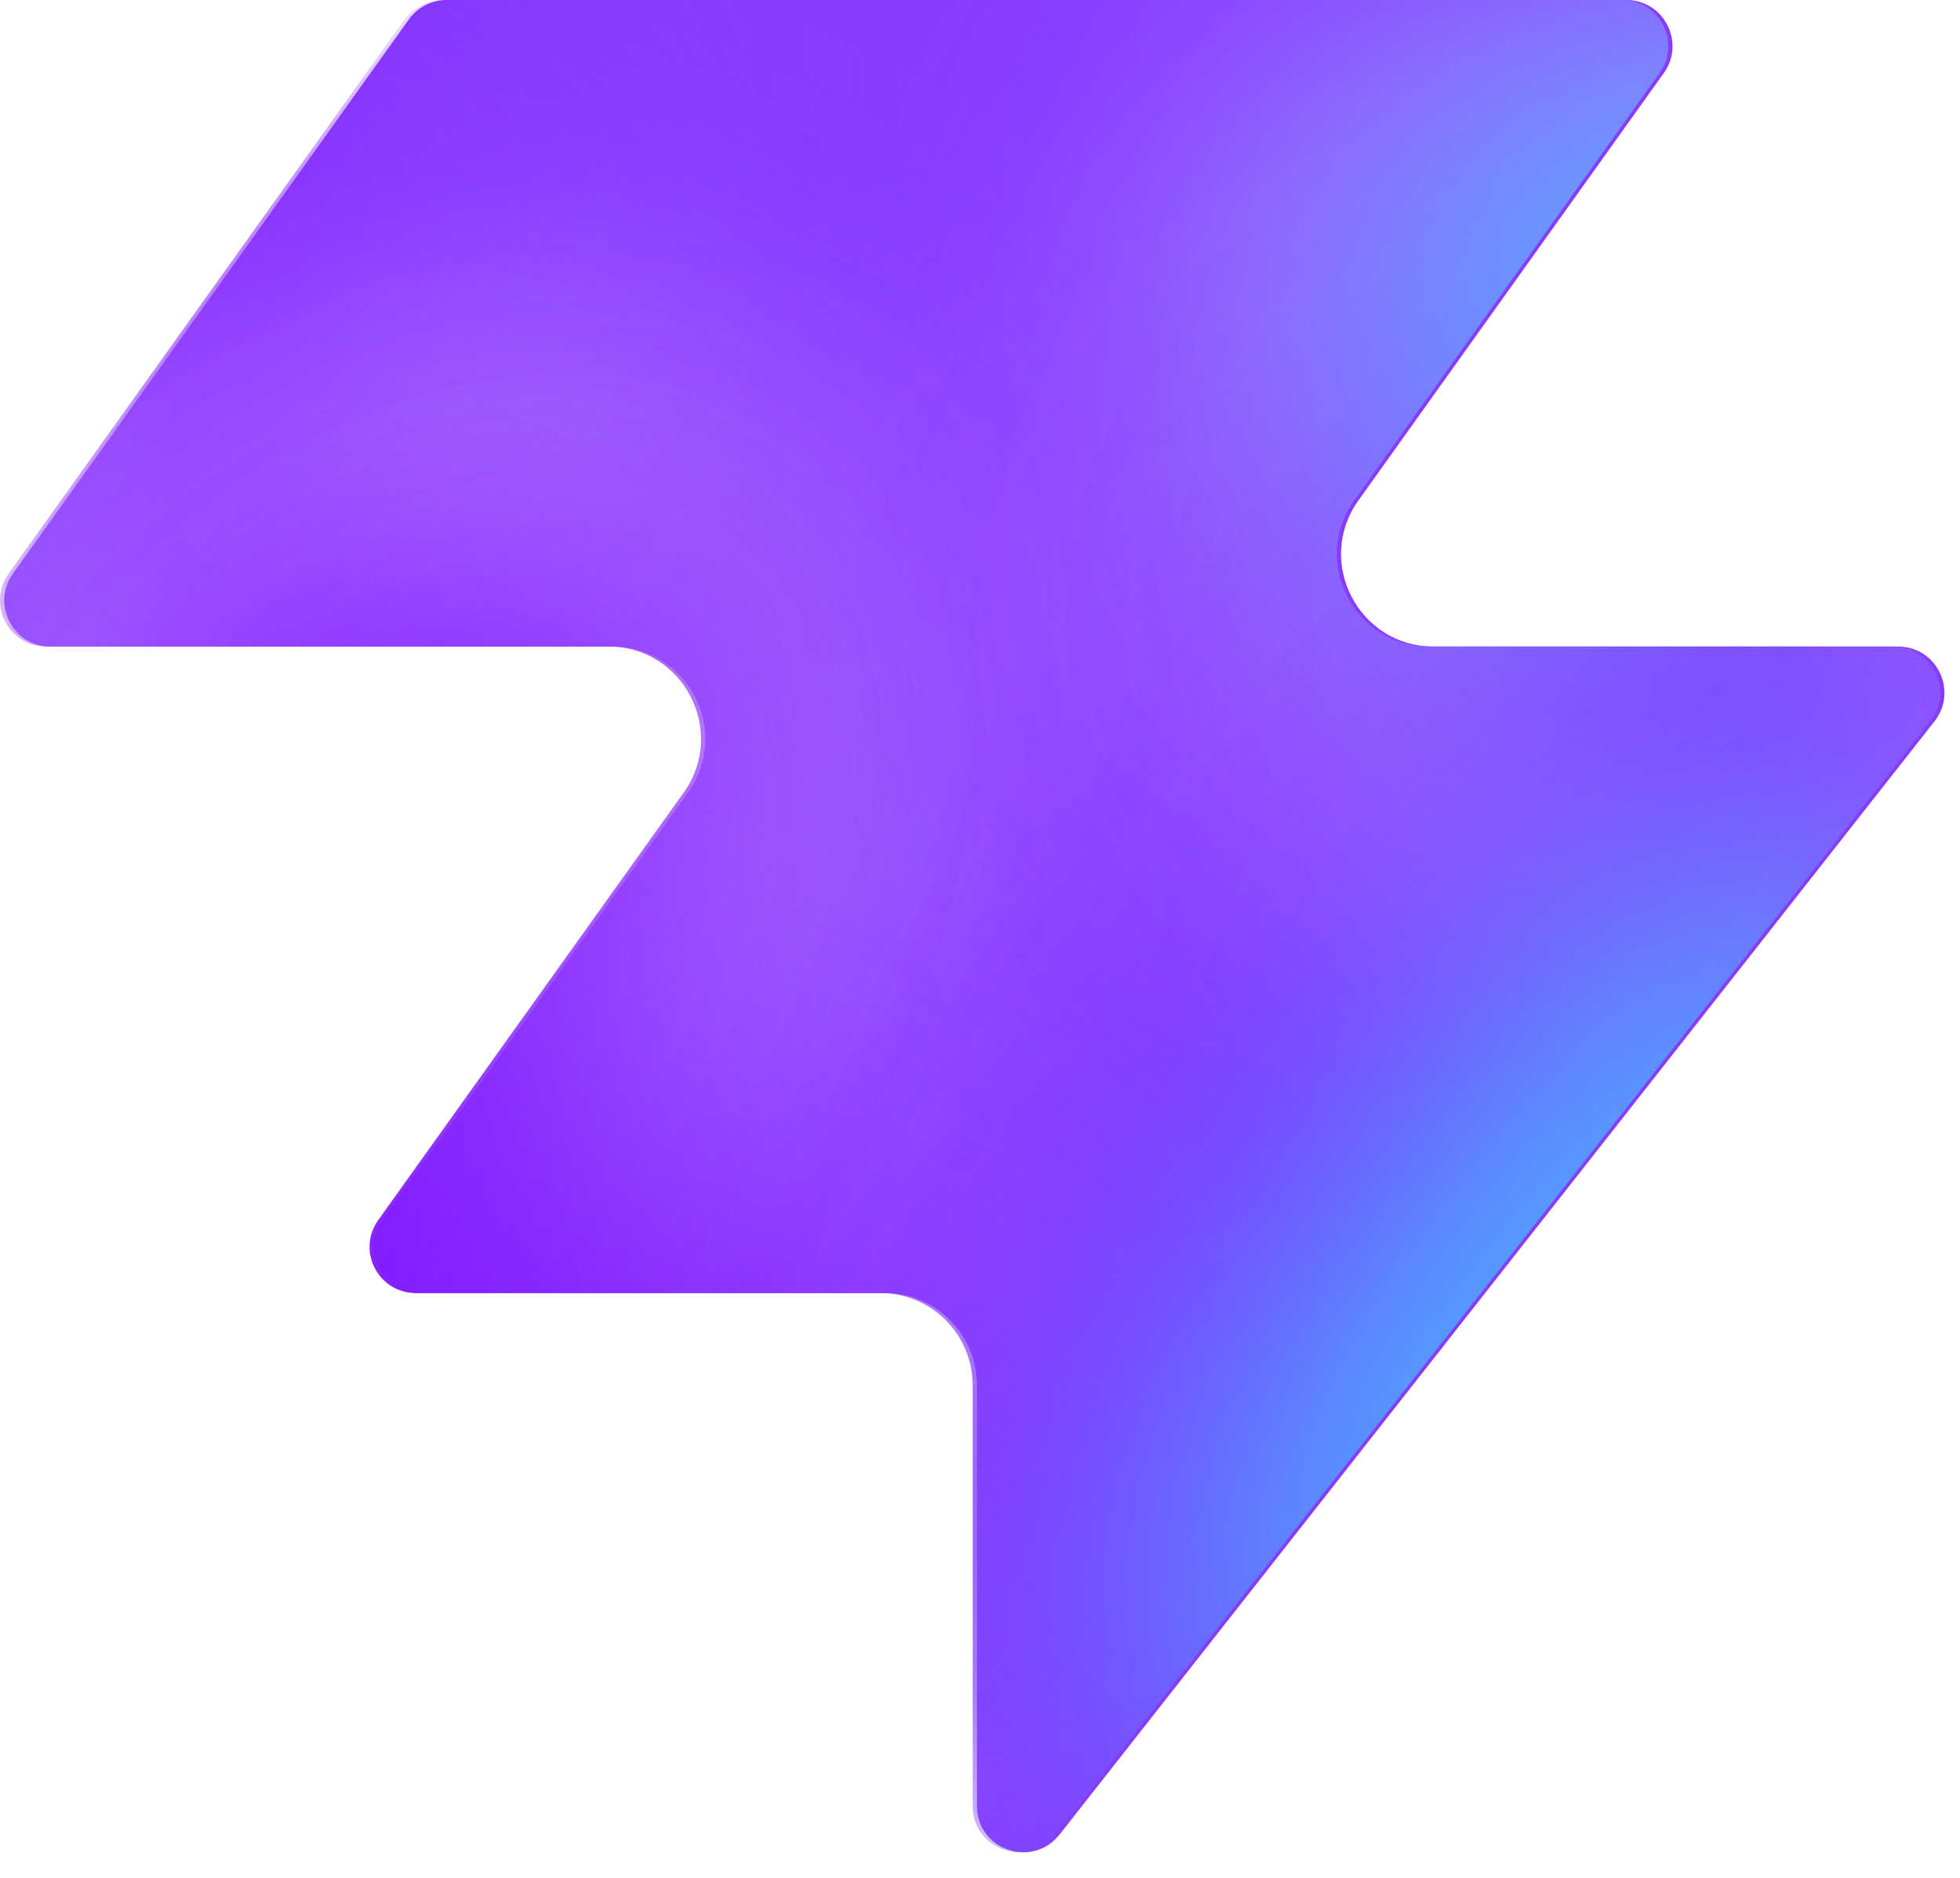
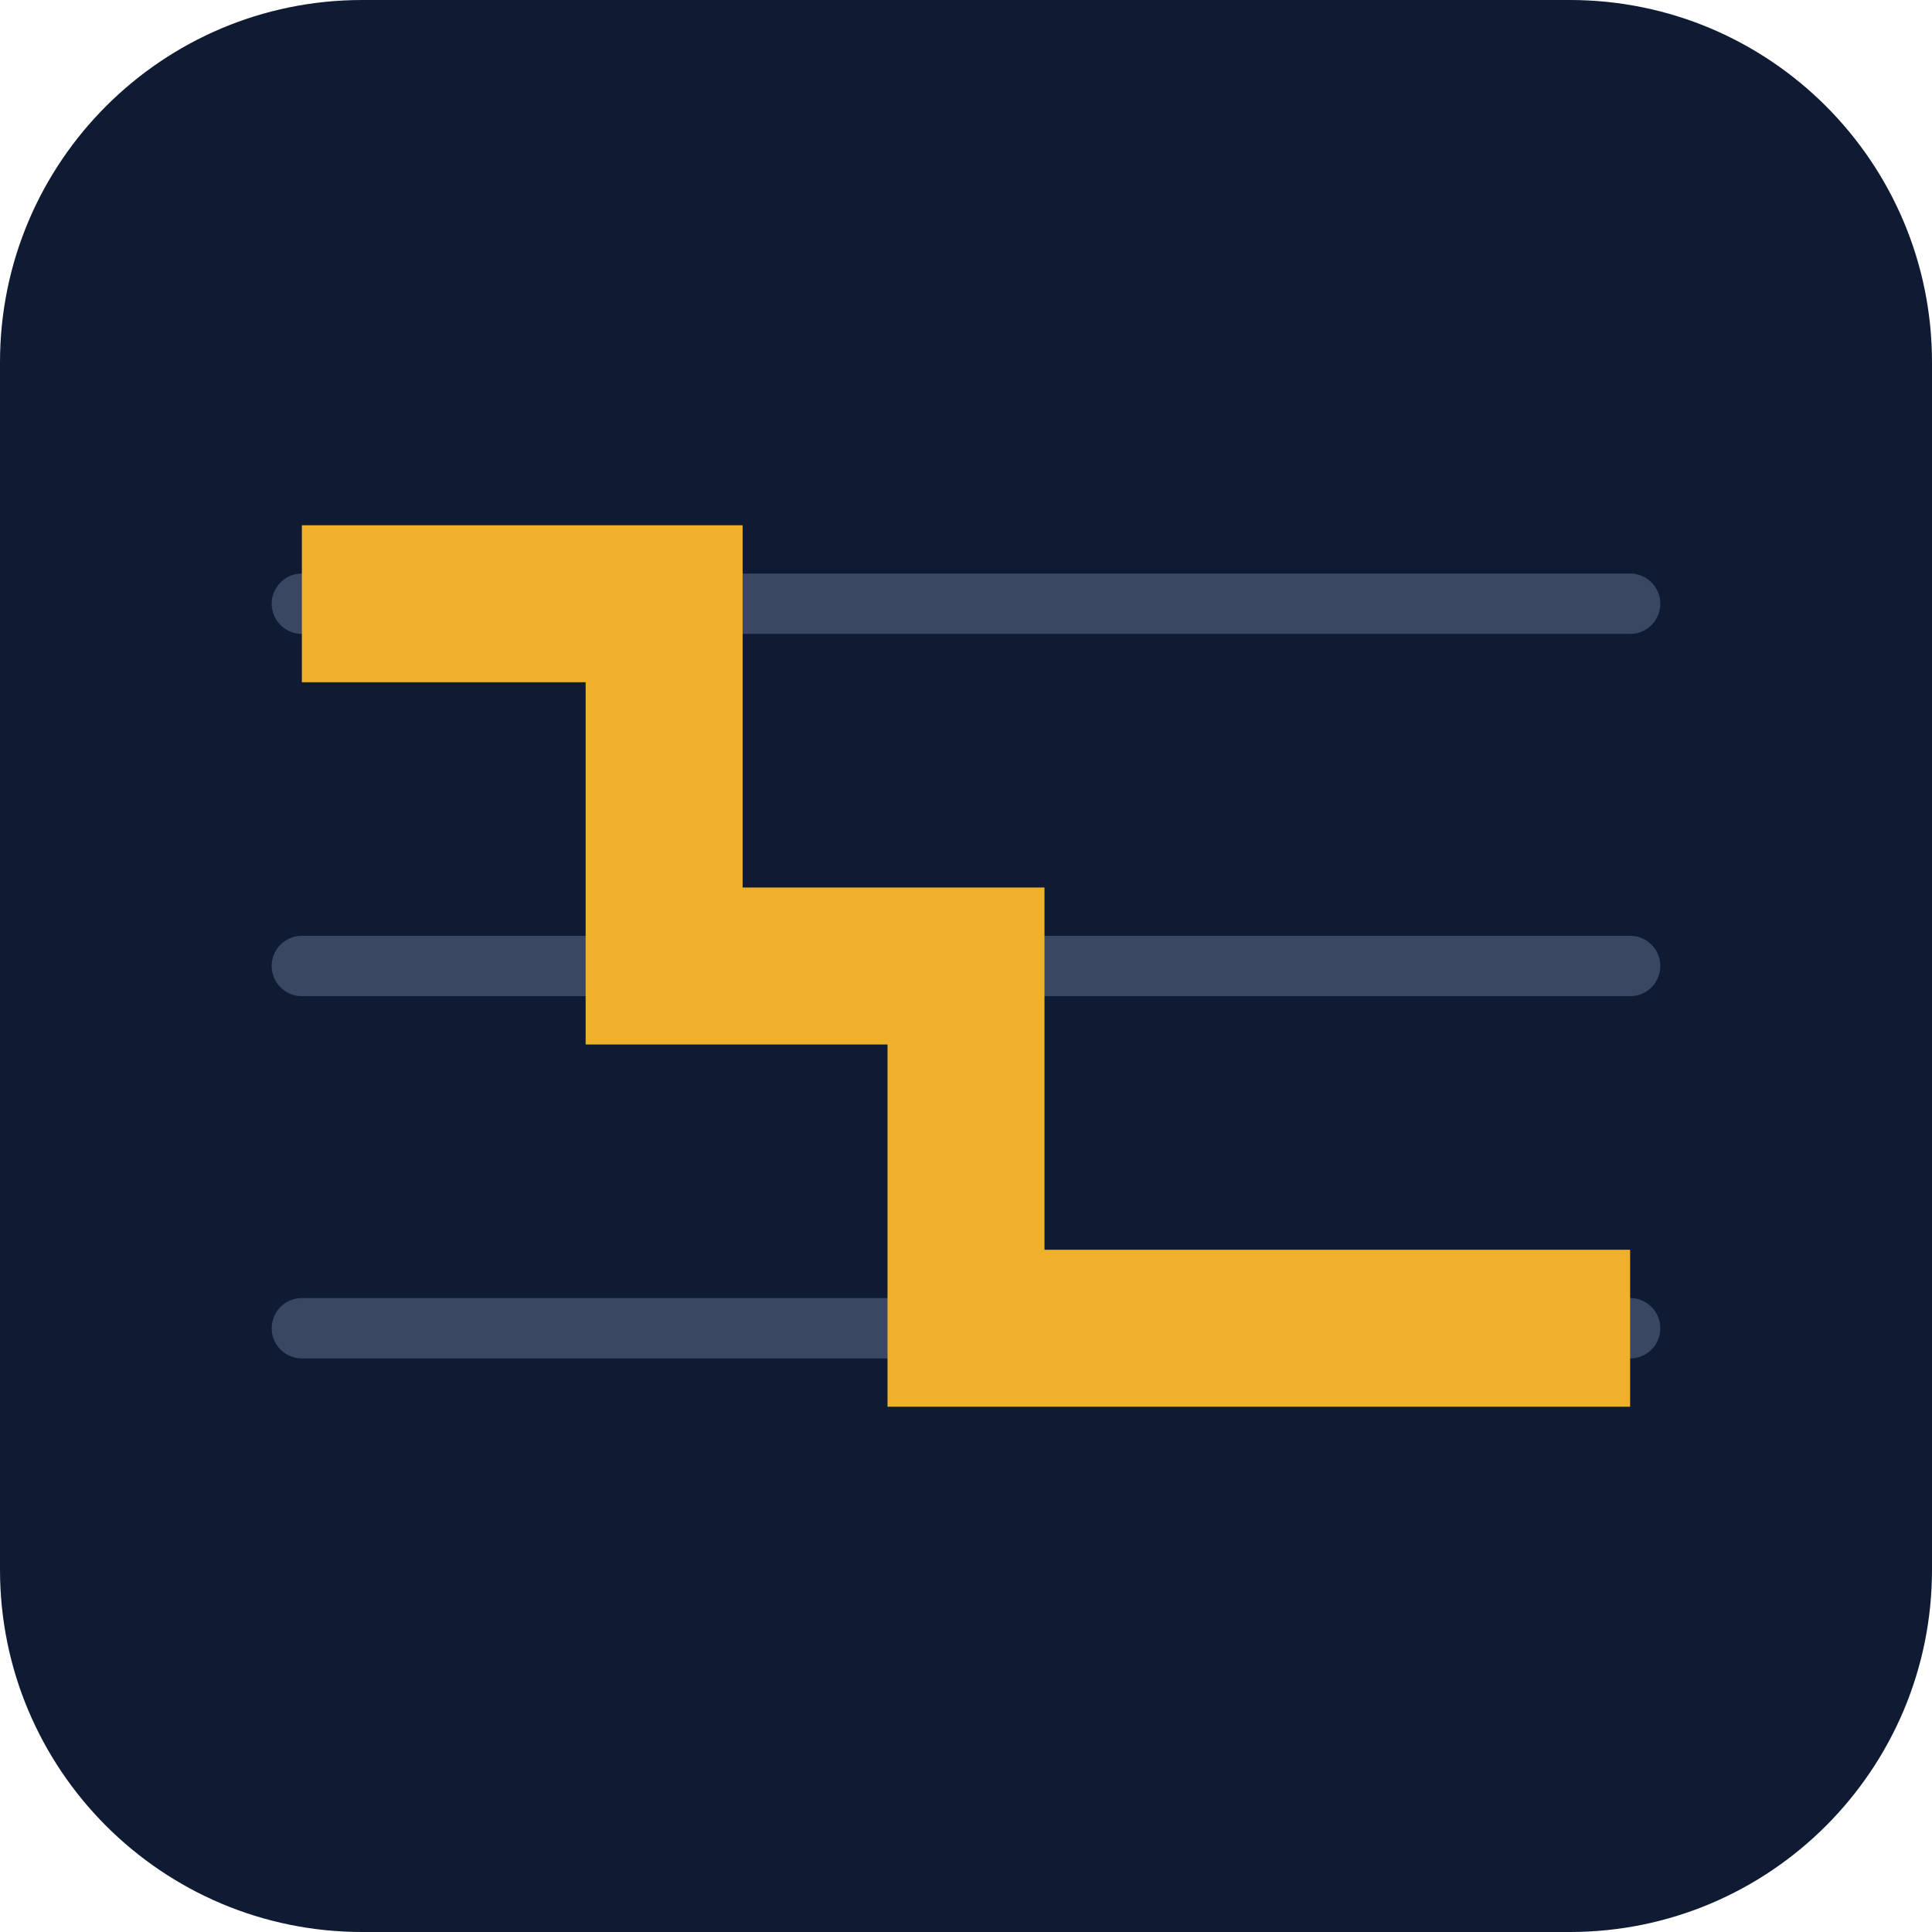
- <svg xmlns="http://www.w3.org/2000/svg" width="48" height="46" fill="none" viewBox="0 0 48 46">
-   <path fill="#863bff" d="M25.946 44.938c-.664.845-2.021.375-2.021-.698V33.937a2.26 2.26 0 0 0-2.262-2.262H10.287c-.92 0-1.456-1.04-.92-1.788l7.48-10.471c1.07-1.497 0-3.578-1.842-3.578H1.237c-.92 0-1.456-1.04-.92-1.788L10.013.474c.214-.297.556-.474.92-.474h28.894c.92 0 1.456 1.04.92 1.788l-7.48 10.471c-1.07 1.498 0 3.579 1.842 3.579h11.377c.943 0 1.473 1.088.89 1.83L25.947 44.94z" style="fill:#863bff;fill:color(display-p3 .525 .23 1);fill-opacity:1" />
-   <mask id="a" width="48" height="46" x="0" y="0" maskUnits="userSpaceOnUse" style="mask-type:alpha">
-     <path fill="#000" d="M25.842 44.938c-.664.844-2.021.375-2.021-.698V33.937a2.26 2.26 0 0 0-2.262-2.262H10.183c-.92 0-1.456-1.04-.92-1.788l7.48-10.471c1.07-1.498 0-3.579-1.842-3.579H1.133c-.92 0-1.456-1.04-.92-1.787L9.91.473c.214-.297.556-.474.92-.474h28.894c.92 0 1.456 1.04.92 1.788l-7.48 10.471c-1.07 1.498 0 3.578 1.842 3.578h11.377c.943 0 1.473 1.088.89 1.832L25.843 44.94z" style="fill:#000;fill-opacity:1" />
-   </mask>
-   <g mask="url(#a)">
-     <g filter="url(#b)">
-       <ellipse cx="5.508" cy="14.704" fill="#ede6ff" rx="5.508" ry="14.704" style="fill:#ede6ff;fill:color(display-p3 .927 .903 1);fill-opacity:1" transform="matrix(.00324 1 1 -.00324 -4.47 31.516)" />
-     </g>
-     <g filter="url(#c)">
-       <ellipse cx="10.399" cy="29.851" fill="#ede6ff" rx="10.399" ry="29.851" style="fill:#ede6ff;fill:color(display-p3 .927 .903 1);fill-opacity:1" transform="matrix(.00324 1 1 -.00324 -39.328 7.883)" />
-     </g>
-     <g filter="url(#d)">
-       <ellipse cx="5.508" cy="30.487" fill="#7e14ff" rx="5.508" ry="30.487" style="fill:#7e14ff;fill:color(display-p3 .492 .077 1);fill-opacity:1" transform="rotate(89.814 -25.913 -14.639)scale(1 -1)" />
-     </g>
-     <g filter="url(#e)">
-       <ellipse cx="5.508" cy="30.599" fill="#7e14ff" rx="5.508" ry="30.599" style="fill:#7e14ff;fill:color(display-p3 .492 .077 1);fill-opacity:1" transform="rotate(89.814 -32.644 -3.334)scale(1 -1)" />
-     </g>
-     <g filter="url(#f)">
-       <ellipse cx="5.508" cy="30.599" fill="#7e14ff" rx="5.508" ry="30.599" style="fill:#7e14ff;fill:color(display-p3 .492 .077 1);fill-opacity:1" transform="matrix(.00324 1 1 -.00324 -34.34 30.47)" />
-     </g>
-     <g filter="url(#g)">
-       <ellipse cx="14.072" cy="22.078" fill="#ede6ff" rx="14.072" ry="22.078" style="fill:#ede6ff;fill:color(display-p3 .927 .903 1);fill-opacity:1" transform="rotate(93.35 24.506 48.493)scale(-1 1)" />
-     </g>
-     <g filter="url(#h)">
-       <ellipse cx="3.47" cy="21.501" fill="#7e14ff" rx="3.47" ry="21.501" style="fill:#7e14ff;fill:color(display-p3 .492 .077 1);fill-opacity:1" transform="rotate(89.009 28.708 47.59)scale(-1 1)" />
-     </g>
-     <g filter="url(#i)">
-       <ellipse cx="3.47" cy="21.501" fill="#7e14ff" rx="3.47" ry="21.501" style="fill:#7e14ff;fill:color(display-p3 .492 .077 1);fill-opacity:1" transform="rotate(89.009 28.708 47.59)scale(-1 1)" />
-     </g>
-     <g filter="url(#j)">
-       <ellipse cx=".387" cy="8.972" fill="#7e14ff" rx="4.407" ry="29.108" style="fill:#7e14ff;fill:color(display-p3 .492 .077 1);fill-opacity:1" transform="rotate(39.51 .387 8.972)" />
-     </g>
-     <g filter="url(#k)">
-       <ellipse cx="47.523" cy="-6.092" fill="#7e14ff" rx="4.407" ry="29.108" style="fill:#7e14ff;fill:color(display-p3 .492 .077 1);fill-opacity:1" transform="rotate(37.892 47.523 -6.092)" />
-     </g>
-     <g filter="url(#l)">
-       <ellipse cx="41.412" cy="6.333" fill="#47bfff" rx="5.971" ry="9.665" style="fill:#47bfff;fill:color(display-p3 .28 .748 1);fill-opacity:1" transform="rotate(37.892 41.412 6.333)" />
-     </g>
-     <g filter="url(#m)">
-       <ellipse cx="-1.879" cy="38.332" fill="#7e14ff" rx="4.407" ry="29.108" style="fill:#7e14ff;fill:color(display-p3 .492 .077 1);fill-opacity:1" transform="rotate(37.892 -1.88 38.332)" />
-     </g>
-     <g filter="url(#n)">
-       <ellipse cx="-1.879" cy="38.332" fill="#7e14ff" rx="4.407" ry="29.108" style="fill:#7e14ff;fill:color(display-p3 .492 .077 1);fill-opacity:1" transform="rotate(37.892 -1.88 38.332)" />
-     </g>
-     <g filter="url(#o)">
-       <ellipse cx="35.651" cy="29.907" fill="#7e14ff" rx="4.407" ry="29.108" style="fill:#7e14ff;fill:color(display-p3 .492 .077 1);fill-opacity:1" transform="rotate(37.892 35.651 29.907)" />
-     </g>
-     <g filter="url(#p)">
-       <ellipse cx="38.418" cy="32.4" fill="#47bfff" rx="5.971" ry="15.297" style="fill:#47bfff;fill:color(display-p3 .28 .748 1);fill-opacity:1" transform="rotate(37.892 38.418 32.4)" />
-     </g>
+ <svg xmlns="http://www.w3.org/2000/svg" viewBox="0 0 32 32">
+   <rect width="32" height="32" rx="6" fill="#0F1B33" />
+   <g stroke="#3A4763" stroke-width="1" stroke-linecap="round">
+     <path d="M5 10h22M5 16h22M5 22h22" />
  </g>
-   <defs>
-     <filter id="b" width="60.045" height="41.654" x="-19.77" y="16.149" color-interpolation-filters="sRGB" filterUnits="userSpaceOnUse">
-       <feFlood flood-opacity="0" result="BackgroundImageFix" />
-       <feBlend in="SourceGraphic" in2="BackgroundImageFix" result="shape" />
-       <feGaussianBlur result="effect1_foregroundBlur_2002_17158" stdDeviation="7.659" />
-     </filter>
-     <filter id="c" width="90.34" height="51.437" x="-54.613" y="-7.533" color-interpolation-filters="sRGB" filterUnits="userSpaceOnUse">
-       <feFlood flood-opacity="0" result="BackgroundImageFix" />
-       <feBlend in="SourceGraphic" in2="BackgroundImageFix" result="shape" />
-       <feGaussianBlur result="effect1_foregroundBlur_2002_17158" stdDeviation="7.659" />
-     </filter>
-     <filter id="d" width="79.355" height="29.4" x="-49.64" y="2.03" color-interpolation-filters="sRGB" filterUnits="userSpaceOnUse">
-       <feFlood flood-opacity="0" result="BackgroundImageFix" />
-       <feBlend in="SourceGraphic" in2="BackgroundImageFix" result="shape" />
-       <feGaussianBlur result="effect1_foregroundBlur_2002_17158" stdDeviation="4.596" />
-     </filter>
-     <filter id="e" width="79.579" height="29.4" x="-45.045" y="20.029" color-interpolation-filters="sRGB" filterUnits="userSpaceOnUse">
-       <feFlood flood-opacity="0" result="BackgroundImageFix" />
-       <feBlend in="SourceGraphic" in2="BackgroundImageFix" result="shape" />
-       <feGaussianBlur result="effect1_foregroundBlur_2002_17158" stdDeviation="4.596" />
-     </filter>
-     <filter id="f" width="79.579" height="29.4" x="-43.513" y="21.178" color-interpolation-filters="sRGB" filterUnits="userSpaceOnUse">
-       <feFlood flood-opacity="0" result="BackgroundImageFix" />
-       <feBlend in="SourceGraphic" in2="BackgroundImageFix" result="shape" />
-       <feGaussianBlur result="effect1_foregroundBlur_2002_17158" stdDeviation="4.596" />
-     </filter>
-     <filter id="g" width="74.749" height="58.852" x="15.756" y="-17.901" color-interpolation-filters="sRGB" filterUnits="userSpaceOnUse">
-       <feFlood flood-opacity="0" result="BackgroundImageFix" />
-       <feBlend in="SourceGraphic" in2="BackgroundImageFix" result="shape" />
-       <feGaussianBlur result="effect1_foregroundBlur_2002_17158" stdDeviation="7.659" />
-     </filter>
-     <filter id="h" width="61.377" height="25.362" x="23.548" y="2.284" color-interpolation-filters="sRGB" filterUnits="userSpaceOnUse">
-       <feFlood flood-opacity="0" result="BackgroundImageFix" />
-       <feBlend in="SourceGraphic" in2="BackgroundImageFix" result="shape" />
-       <feGaussianBlur result="effect1_foregroundBlur_2002_17158" stdDeviation="4.596" />
-     </filter>
-     <filter id="i" width="61.377" height="25.362" x="23.548" y="2.284" color-interpolation-filters="sRGB" filterUnits="userSpaceOnUse">
-       <feFlood flood-opacity="0" result="BackgroundImageFix" />
-       <feBlend in="SourceGraphic" in2="BackgroundImageFix" result="shape" />
-       <feGaussianBlur result="effect1_foregroundBlur_2002_17158" stdDeviation="4.596" />
-     </filter>
-     <filter id="j" width="56.045" height="63.649" x="-27.636" y="-22.853" color-interpolation-filters="sRGB" filterUnits="userSpaceOnUse">
-       <feFlood flood-opacity="0" result="BackgroundImageFix" />
-       <feBlend in="SourceGraphic" in2="BackgroundImageFix" result="shape" />
-       <feGaussianBlur result="effect1_foregroundBlur_2002_17158" stdDeviation="4.596" />
-     </filter>
-     <filter id="k" width="54.814" height="64.646" x="20.116" y="-38.415" color-interpolation-filters="sRGB" filterUnits="userSpaceOnUse">
-       <feFlood flood-opacity="0" result="BackgroundImageFix" />
-       <feBlend in="SourceGraphic" in2="BackgroundImageFix" result="shape" />
-       <feGaussianBlur result="effect1_foregroundBlur_2002_17158" stdDeviation="4.596" />
-     </filter>
-     <filter id="l" width="33.541" height="35.313" x="24.641" y="-11.323" color-interpolation-filters="sRGB" filterUnits="userSpaceOnUse">
-       <feFlood flood-opacity="0" result="BackgroundImageFix" />
-       <feBlend in="SourceGraphic" in2="BackgroundImageFix" result="shape" />
-       <feGaussianBlur result="effect1_foregroundBlur_2002_17158" stdDeviation="4.596" />
-     </filter>
-     <filter id="m" width="54.814" height="64.646" x="-29.286" y="6.009" color-interpolation-filters="sRGB" filterUnits="userSpaceOnUse">
-       <feFlood flood-opacity="0" result="BackgroundImageFix" />
-       <feBlend in="SourceGraphic" in2="BackgroundImageFix" result="shape" />
-       <feGaussianBlur result="effect1_foregroundBlur_2002_17158" stdDeviation="4.596" />
-     </filter>
-     <filter id="n" width="54.814" height="64.646" x="-29.286" y="6.009" color-interpolation-filters="sRGB" filterUnits="userSpaceOnUse">
-       <feFlood flood-opacity="0" result="BackgroundImageFix" />
-       <feBlend in="SourceGraphic" in2="BackgroundImageFix" result="shape" />
-       <feGaussianBlur result="effect1_foregroundBlur_2002_17158" stdDeviation="4.596" />
-     </filter>
-     <filter id="o" width="54.814" height="64.646" x="8.244" y="-2.416" color-interpolation-filters="sRGB" filterUnits="userSpaceOnUse">
-       <feFlood flood-opacity="0" result="BackgroundImageFix" />
-       <feBlend in="SourceGraphic" in2="BackgroundImageFix" result="shape" />
-       <feGaussianBlur result="effect1_foregroundBlur_2002_17158" stdDeviation="4.596" />
-     </filter>
-     <filter id="p" width="39.409" height="43.623" x="18.713" y="10.588" color-interpolation-filters="sRGB" filterUnits="userSpaceOnUse">
-       <feFlood flood-opacity="0" result="BackgroundImageFix" />
-       <feBlend in="SourceGraphic" in2="BackgroundImageFix" result="shape" />
-       <feGaussianBlur result="effect1_foregroundBlur_2002_17158" stdDeviation="4.596" />
-     </filter>
-   </defs>
+   <path d="M5 10h6v6h5v6h11" fill="none" stroke="#EFB02A" stroke-width="2.6" stroke-linejoin="miter" stroke-linecap="butt" />
</svg>
